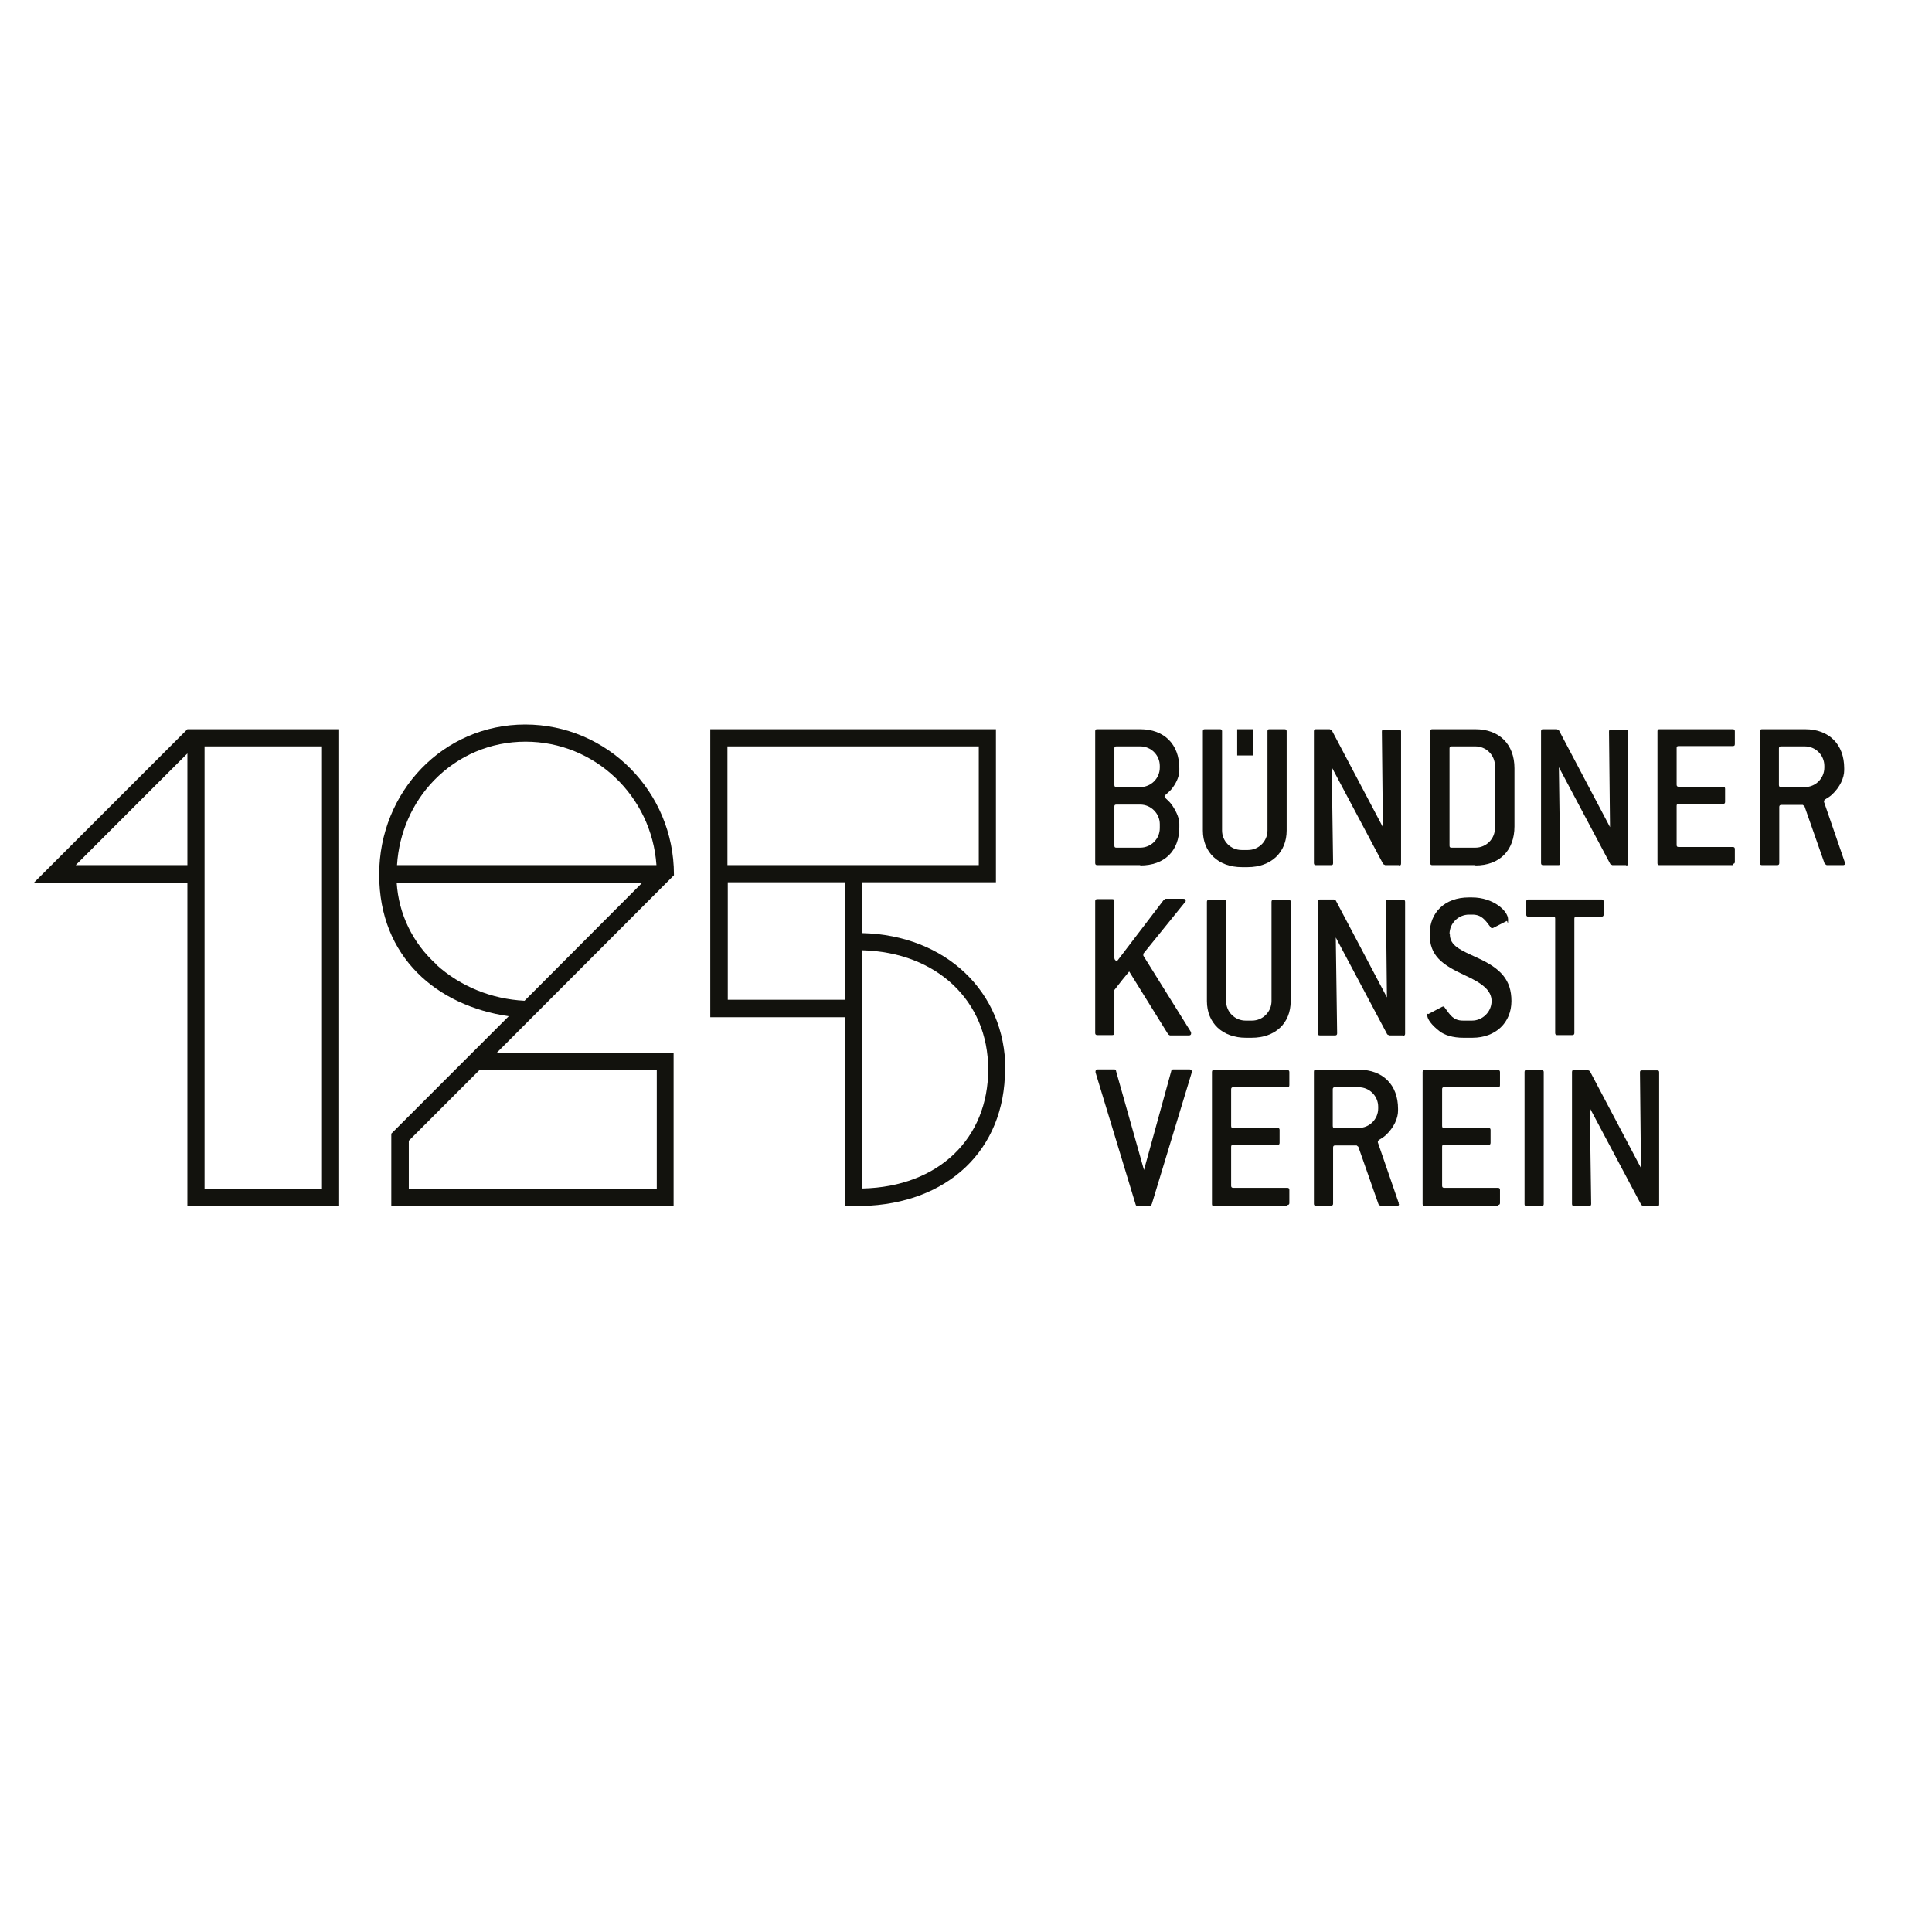
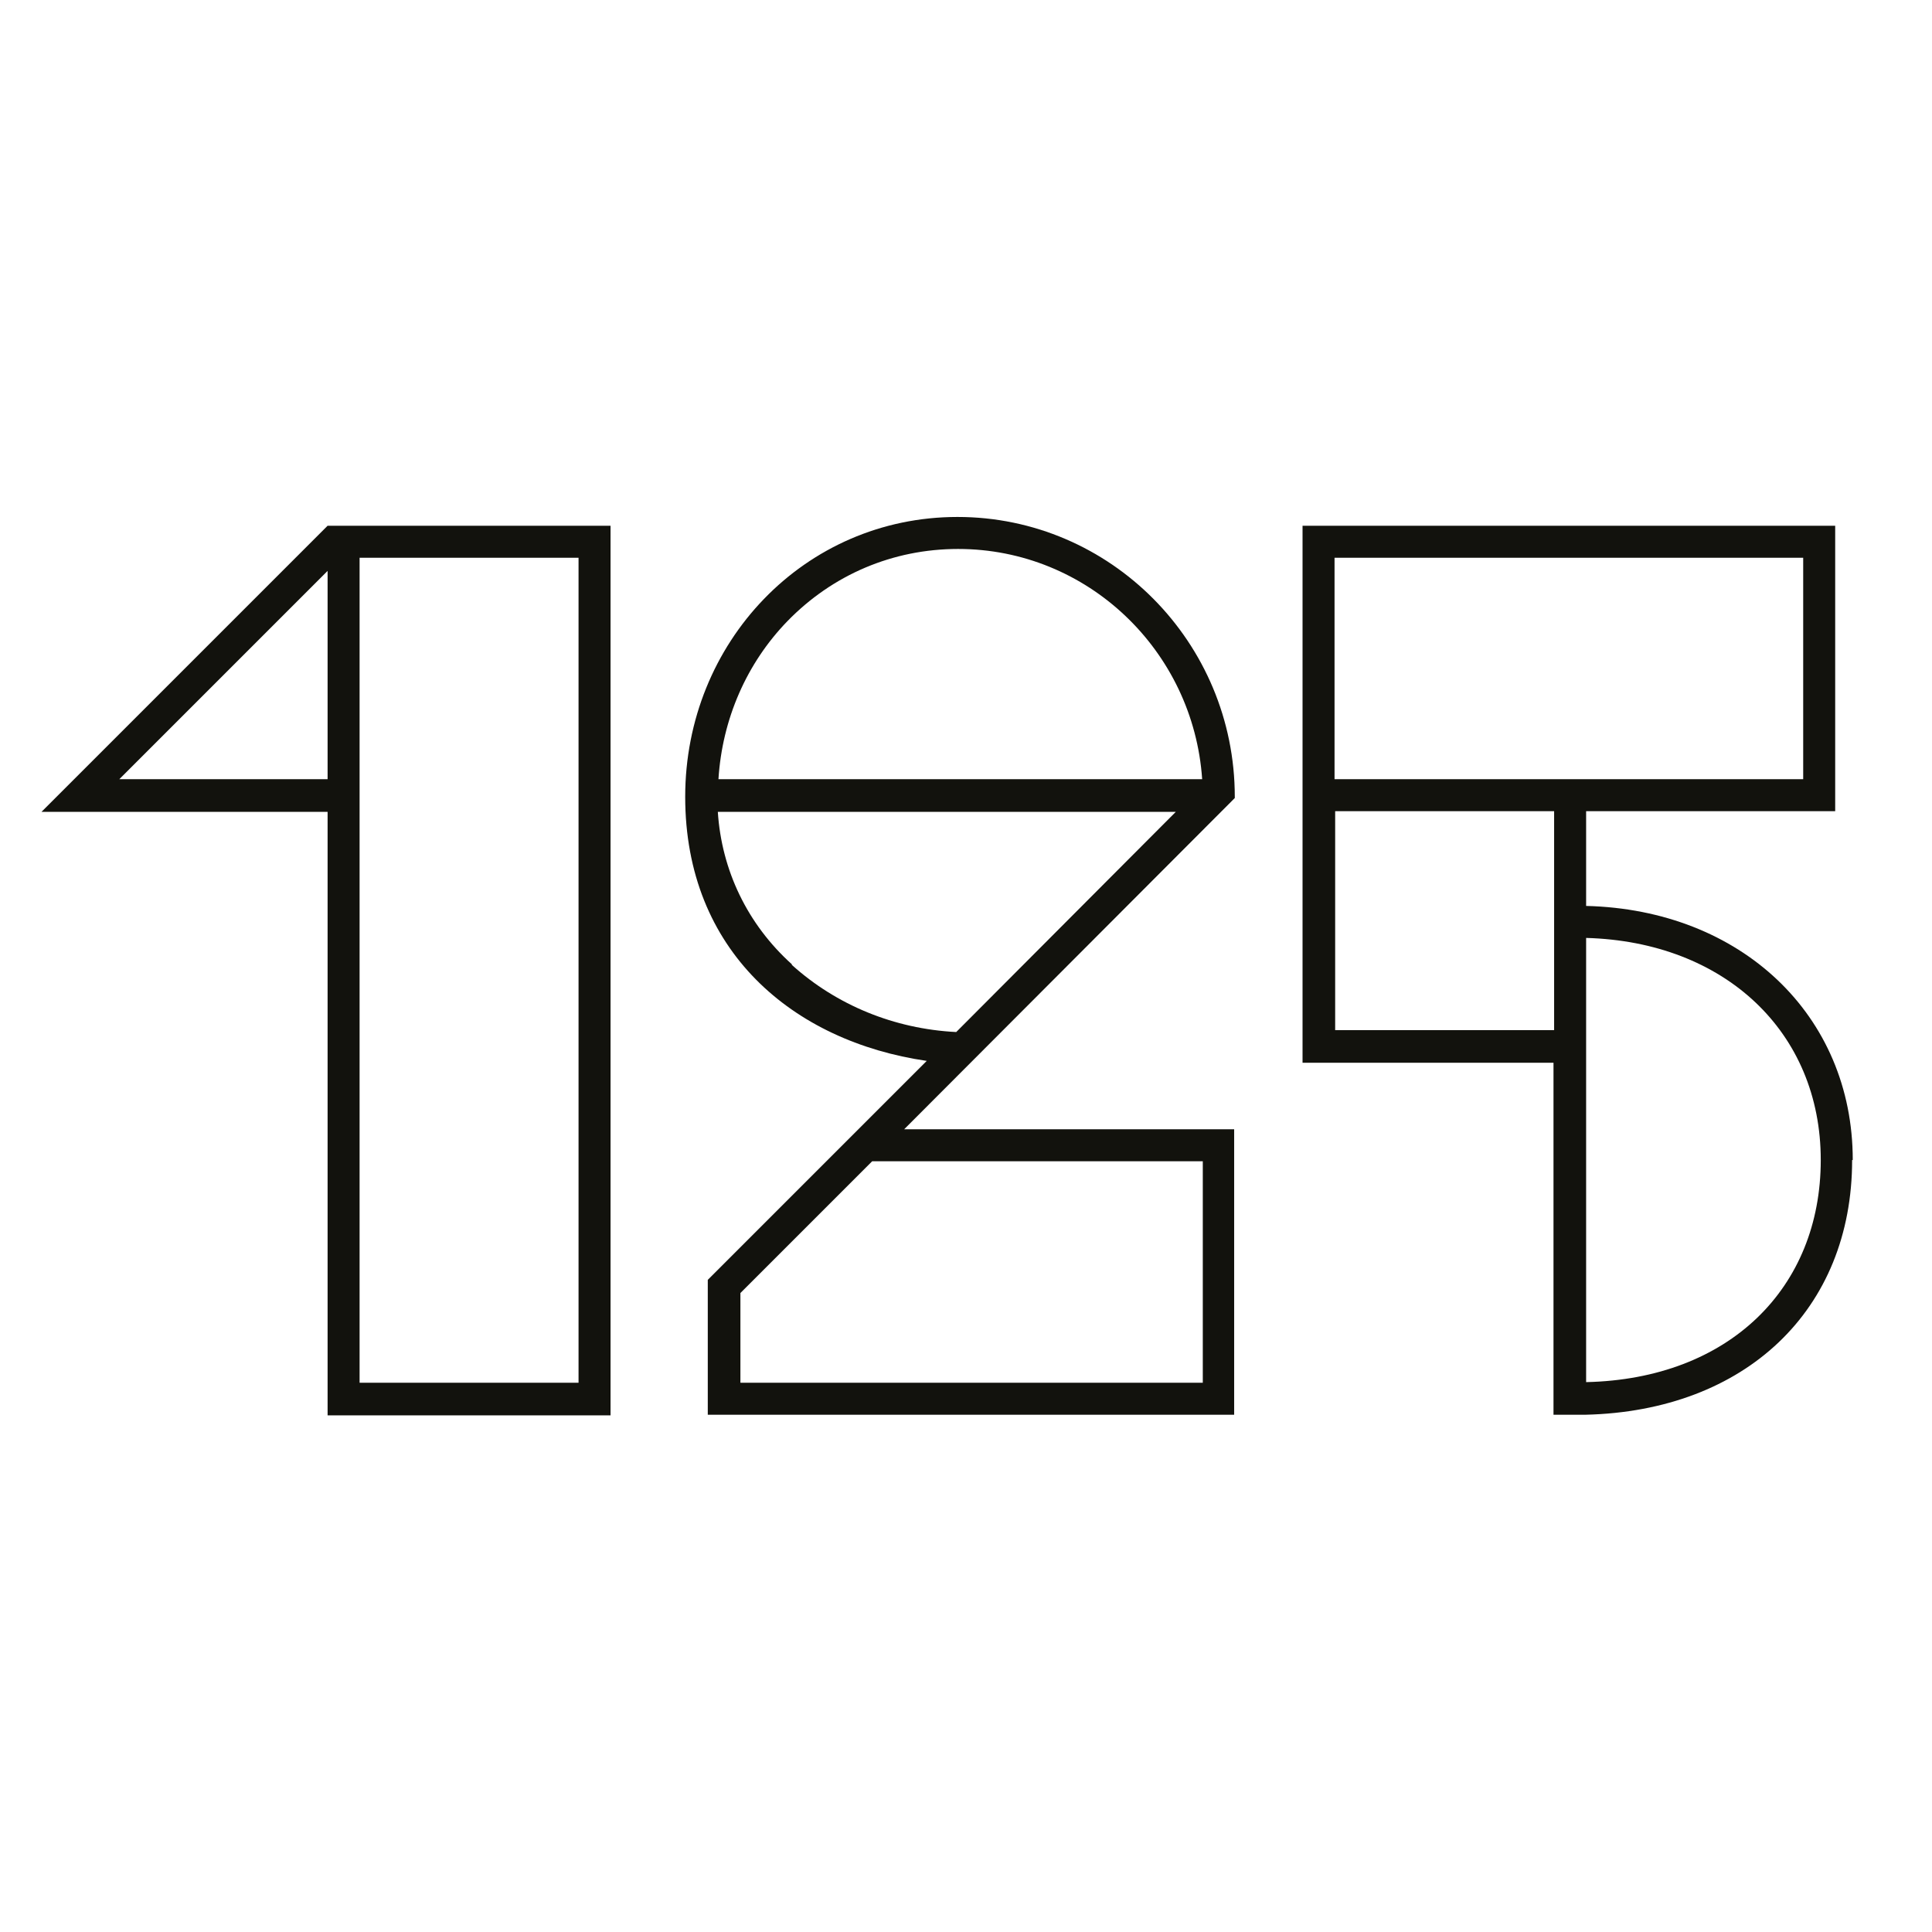
<svg xmlns="http://www.w3.org/2000/svg" version="1.1" width="512" height="512">
  <svg width="512" height="512" viewBox="0 0 512 512" fill="none">
-     <path d="M131.608 279.03L178.601 231.948C178.601 231.948 178.601 231.859 178.601 231.77C178.601 209.834 160.945 192 139.188 192C117.43 192 100.488 209.834 100.488 231.77C100.488 253.705 115.825 266.546 134.818 269.31L103.698 300.43V319.602H178.511V279.03H131.519H131.608ZM115.023 206.802C121.443 200.204 130.003 196.548 139.277 196.548C157.646 196.548 172.715 210.993 173.964 229.273H105.214C105.749 220.713 109.227 212.777 115.023 206.802ZM115.647 255.578C109.316 249.871 105.66 242.202 105.125 233.91H170.219L139.009 265.208C130.182 264.762 121.978 261.374 115.647 255.667M174.053 315.054H108.335V302.303L127.061 283.577H174.053V315.054Z" fill="#12120D" />
-     <path d="M49.661 193.248L9 233.909H49.661V319.691H89.877V193.248H49.661ZM20.057 229.273L49.661 199.668V229.273H20.057ZM85.329 315.054H54.209V197.796H85.329V315.054Z" fill="#12120D" />
-     <path d="M266.433 283.399C266.433 262.8 250.561 247.82 228.536 247.285V233.82H263.936V193.248H188.231V269.577H223.899V319.601H228.446C251.185 319.066 266.344 304.71 266.344 283.399H266.433ZM192.779 197.796H259.388V229.273H192.779V197.796ZM223.988 264.94H192.868V233.82H223.988V264.94ZM228.536 315.054C228.536 314.965 228.536 251.832 228.536 251.832C248.242 252.367 261.885 265.208 261.885 283.399C261.885 301.589 248.866 314.519 228.536 314.965V315.054Z" fill="#12120D" />
-     <path d="M332.151 193.248H327.871V200.203H332.151V193.248Z" fill="#12120D" />
-     <path d="M307.362 218.394C307.362 215.63 305.043 213.222 302.19 213.222H295.859C295.413 213.222 295.324 213.4 295.324 213.757V224.101C295.324 224.547 295.502 224.636 295.859 224.636H302.19C305.043 224.636 307.362 222.317 307.362 219.464V218.305V218.394ZM307.362 202.968C307.362 200.114 305.043 197.796 302.19 197.796H295.859C295.413 197.796 295.324 197.974 295.324 198.331V208.05C295.324 208.407 295.502 208.585 295.859 208.585H302.19C305.043 208.585 307.362 206.267 307.362 203.413V202.878V202.968ZM302.19 229.273H290.776C290.419 229.273 290.241 229.094 290.241 228.738V193.783C290.241 193.337 290.419 193.248 290.776 193.248H302.19C308.521 193.248 312.533 197.261 312.533 203.592V204.127C312.533 205.464 311.998 207.069 310.75 208.764C309.769 210.101 308.61 210.636 308.61 211.082C308.61 211.528 309.769 212.063 310.75 213.579C311.909 215.362 312.533 216.967 312.533 218.305V219.196C312.533 225.527 308.61 229.362 302.19 229.362" fill="#12120D" />
-     <path d="M330.813 229.808H329.119C322.877 229.808 318.775 225.884 318.775 220.088V193.783C318.775 193.337 318.953 193.248 319.31 193.248H323.323C323.679 193.248 323.858 193.426 323.858 193.783V220.088C323.858 222.942 326.176 225.26 329.03 225.26H330.724C333.577 225.26 335.896 222.942 335.896 220.088V193.783C335.896 193.337 336.074 193.248 336.431 193.248H340.443C340.8 193.248 340.978 193.426 340.978 193.783V220.088C340.978 225.884 336.877 229.808 330.635 229.808" fill="#12120D" />
-     <path d="M370.761 229.273H367.105L366.57 229.005L352.927 203.324L353.284 228.738C353.284 229.183 353.106 229.273 352.749 229.273H348.736C348.38 229.273 348.201 229.094 348.201 228.738V193.783C348.201 193.337 348.38 193.248 348.736 193.248H352.392L352.927 193.516L366.481 219.196L366.213 193.872C366.213 193.426 366.392 193.337 366.748 193.337H370.761C371.207 193.337 371.296 193.516 371.296 193.872V228.827C371.296 229.273 371.118 229.362 370.761 229.362" fill="#12120D" />
-     <path d="M396.175 202.968C396.175 200.114 393.856 197.796 391.003 197.796H384.672C384.315 197.796 384.137 197.974 384.137 198.331V224.101C384.137 224.547 384.315 224.636 384.672 224.636H391.003C393.856 224.636 396.175 222.317 396.175 219.464V202.878V202.968ZM391.003 229.273H379.589C379.143 229.273 379.054 229.094 379.054 228.738V193.783C379.054 193.337 379.232 193.248 379.589 193.248H391.003C397.334 193.248 401.346 197.261 401.346 203.592V219.018C401.346 225.349 397.423 229.362 391.003 229.362" fill="#12120D" />
-     <path d="M430.951 229.273H427.295L426.76 229.005L413.117 203.324L413.473 228.738C413.473 229.183 413.295 229.273 412.938 229.273H408.926C408.569 229.273 408.391 229.094 408.391 228.738V193.783C408.391 193.337 408.569 193.248 408.926 193.248H412.582L413.117 193.516L426.67 219.196L426.403 193.872C426.403 193.426 426.581 193.337 426.938 193.337H430.951C431.307 193.337 431.486 193.516 431.486 193.872V228.827C431.486 229.273 431.307 229.362 430.951 229.362" fill="#12120D" />
-     <path d="M459.217 229.273H439.778C439.333 229.273 439.243 229.094 439.243 228.738V193.783C439.243 193.337 439.422 193.248 439.778 193.248H459.217C459.574 193.248 459.752 193.426 459.752 193.783V197.172C459.752 197.617 459.574 197.707 459.217 197.707H444.861C444.415 197.707 444.326 197.885 444.326 198.242V207.961C444.326 208.318 444.504 208.496 444.861 208.496H456.631C456.988 208.496 457.166 208.674 457.166 209.031V212.509C457.166 212.865 456.988 213.044 456.631 213.044H444.861C444.415 213.044 444.326 213.222 444.326 213.579V223.922C444.326 224.368 444.504 224.457 444.861 224.457H459.217C459.574 224.457 459.752 224.636 459.752 224.992V228.381C459.752 228.827 459.574 228.916 459.217 228.916" fill="#12120D" />
-     <path d="M483.472 202.968C483.472 200.114 481.153 197.796 478.3 197.796H471.969C471.612 197.796 471.434 197.974 471.434 198.331V208.05C471.434 208.407 471.612 208.585 471.969 208.585H478.3C481.153 208.585 483.472 206.267 483.472 203.413V202.878V202.968ZM489 228.827C489 229.094 488.733 229.273 488.465 229.273H484.096L483.561 228.916L478.211 213.668L477.765 213.311H472.058C471.701 213.311 471.523 213.49 471.523 213.846V228.738C471.523 229.094 471.344 229.273 470.988 229.273H466.975C466.529 229.273 466.44 229.094 466.44 228.738V193.783C466.44 193.337 466.619 193.248 466.975 193.248H478.389C484.72 193.248 488.733 197.261 488.733 203.592V204.127C488.733 206.088 487.663 208.585 485.433 210.636C484.363 211.617 483.382 211.795 483.382 212.33C483.382 212.865 483.382 212.42 483.382 212.509L488.911 228.559C488.911 228.648 488.911 228.738 488.911 228.827" fill="#12120D" />
-     <path d="M315.654 273.946C315.654 274.214 315.387 274.392 315.119 274.392H310.037L309.591 274.125L299.247 257.45C298.177 258.698 296.84 260.393 295.324 262.354V273.768C295.324 274.125 295.145 274.303 294.789 274.303H290.776C290.419 274.303 290.241 274.125 290.241 273.768V238.814C290.241 238.457 290.419 238.279 290.776 238.279H294.789C295.145 238.279 295.324 238.457 295.324 238.814V253.883C295.324 254.24 295.591 254.597 295.859 254.597C296.126 254.597 296.215 254.507 296.394 254.24L308.432 238.457L308.877 238.189H313.603C314.049 238.189 314.228 238.368 314.228 238.635C314.228 238.903 314.228 238.903 314.049 239.081L303.081 252.635C302.992 252.724 302.992 252.902 302.992 252.992C302.992 253.081 302.992 253.17 302.992 253.259L315.565 273.411C315.654 273.59 315.654 273.679 315.654 273.768" fill="#12120D" />
-     <path d="M331.883 275.017H330.189C323.947 275.017 319.845 271.094 319.845 265.298V238.993C319.845 238.636 320.024 238.458 320.38 238.458H324.393C324.75 238.458 324.928 238.636 324.928 238.993V265.298C324.928 268.151 327.246 270.469 330.1 270.469H331.794C334.647 270.469 336.966 268.151 336.966 265.298V238.993C336.966 238.636 337.144 238.458 337.501 238.458H341.513C341.87 238.458 342.048 238.636 342.048 238.993V265.298C342.048 271.183 337.947 275.017 331.705 275.017" fill="#12120D" />
-     <path d="M371.831 274.393H368.175L367.64 274.125L353.997 248.444L354.354 273.858C354.354 274.214 354.176 274.393 353.819 274.393H349.806C349.36 274.393 349.271 274.214 349.271 273.858V238.903C349.271 238.547 349.45 238.368 349.806 238.368H353.462L353.997 238.636L367.551 264.317L367.283 238.992C367.283 238.636 367.462 238.457 367.819 238.457H371.831C372.188 238.457 372.366 238.636 372.366 238.992V273.947C372.366 274.304 372.188 274.482 371.831 274.482" fill="#12120D" />
-     <path d="M384.226 247.552C384.226 250.673 386.99 251.743 391.627 253.884C397.69 256.648 400.544 259.68 400.544 265.297C400.544 270.915 396.442 275.017 390.2 275.017H387.793C385.028 275.017 382.799 274.303 381.551 273.323C379.321 271.628 378.251 270.023 378.251 269.132C378.251 268.24 378.341 268.864 378.608 268.686L382.175 266.813C382.264 266.813 382.442 266.724 382.442 266.724C382.71 266.724 382.799 266.902 382.977 267.17C384.315 268.953 385.118 270.469 387.703 270.469H390.111C392.875 270.469 395.283 268.151 395.283 265.297C395.283 262.444 392.786 260.571 388.328 258.52C382.175 255.667 378.876 253.349 378.876 247.552C378.876 241.756 382.977 237.833 389.219 237.833H390.111C395.729 237.833 399.652 241.4 399.652 243.629C399.652 245.858 399.563 243.986 399.295 244.075L395.64 245.947C395.55 245.947 395.372 245.947 395.372 245.947C395.105 245.947 395.105 245.858 394.926 245.591C393.589 243.807 392.608 242.381 390.2 242.381H389.308C386.544 242.381 384.137 244.61 384.137 247.552" fill="#12120D" />
-     <path d="M424.352 242.916H417.754C417.397 242.916 417.219 243.094 417.219 243.451V273.768C417.219 274.125 417.04 274.304 416.684 274.304H412.671C412.314 274.304 412.136 274.125 412.136 273.768V243.451C412.136 243.005 411.958 242.916 411.601 242.916H405.002C404.646 242.916 404.467 242.737 404.467 242.381V238.903C404.467 238.547 404.646 238.368 405.002 238.368H424.441C424.798 238.368 424.976 238.547 424.976 238.903V242.381C424.976 242.737 424.798 242.916 424.441 242.916" fill="#12120D" />
-     <path d="M305.132 319.156C305.043 319.423 304.865 319.602 304.597 319.602H301.476C301.209 319.602 301.03 319.513 300.941 319.156L290.33 284.201C290.33 284.112 290.33 284.023 290.33 283.934C290.33 283.577 290.598 283.399 290.954 283.399H295.234C295.591 283.399 295.769 283.488 295.769 283.845L303.17 310.061L310.393 283.845C310.393 283.577 310.661 283.399 310.928 283.399H315.208C315.565 283.399 315.833 283.577 315.833 283.934C315.833 284.291 315.833 284.112 315.833 284.201L305.221 319.156H305.132Z" fill="#12120D" />
-     <path d="M341.157 319.602H321.718C321.272 319.602 321.183 319.423 321.183 319.067V284.112C321.183 283.666 321.361 283.577 321.718 283.577H341.157C341.514 283.577 341.692 283.755 341.692 284.112V287.59C341.692 287.946 341.514 288.125 341.157 288.125H326.801C326.444 288.125 326.266 288.303 326.266 288.66V298.379C326.266 298.825 326.444 298.914 326.801 298.914H338.571C338.928 298.914 339.106 299.093 339.106 299.449V302.838C339.106 303.284 338.928 303.373 338.571 303.373H326.801C326.444 303.373 326.266 303.551 326.266 303.908V314.252C326.266 314.608 326.444 314.787 326.801 314.787H341.157C341.514 314.787 341.692 314.965 341.692 315.322V318.799C341.692 319.156 341.514 319.334 341.157 319.334" fill="#12120D" />
-     <path d="M365.233 293.297C365.233 290.444 362.914 288.125 360.061 288.125H353.73C353.373 288.125 353.195 288.303 353.195 288.66V298.38C353.195 298.825 353.373 298.915 353.73 298.915H360.061C362.914 298.915 365.233 296.596 365.233 293.743V293.208V293.297ZM370.761 319.156C370.761 319.424 370.494 319.602 370.226 319.602H365.857L365.322 319.156L359.972 303.908L359.526 303.551H353.819C353.462 303.551 353.284 303.73 353.284 304.086V318.978C353.284 319.334 353.106 319.513 352.749 319.513H348.736C348.29 319.513 348.201 319.334 348.201 318.978V284.023C348.201 283.577 348.38 283.488 348.736 283.488H360.15C366.481 283.488 370.494 287.501 370.494 293.832V294.367C370.494 296.329 369.424 298.825 367.194 300.876C366.124 301.857 365.143 302.036 365.143 302.571C365.143 303.106 365.143 302.66 365.143 302.749L370.672 318.799C370.672 318.889 370.672 318.978 370.672 319.067" fill="#12120D" />
-     <path d="M396.977 319.602H377.538C377.181 319.602 377.003 319.423 377.003 319.067V284.112C377.003 283.666 377.181 283.577 377.538 283.577H396.977C397.334 283.577 397.512 283.755 397.512 284.112V287.59C397.512 287.946 397.334 288.125 396.977 288.125H382.71C382.264 288.125 382.175 288.303 382.175 288.66V298.379C382.175 298.825 382.353 298.914 382.71 298.914H394.48C394.837 298.914 395.015 299.093 395.015 299.449V302.838C395.015 303.284 394.837 303.373 394.48 303.373H382.71C382.264 303.373 382.175 303.551 382.175 303.908V314.252C382.175 314.608 382.353 314.787 382.71 314.787H396.977C397.334 314.787 397.512 314.965 397.512 315.322V318.799C397.512 319.156 397.334 319.334 396.977 319.334" fill="#12120D" />
-     <path d="M408.569 319.602H404.557C404.111 319.602 404.021 319.423 404.021 319.067V284.112C404.021 283.666 404.2 283.577 404.557 283.577H408.569C408.926 283.577 409.104 283.755 409.104 284.112V319.067C409.104 319.423 408.926 319.602 408.569 319.602Z" fill="#12120D" />
-     <path d="M439.154 319.602H435.498L434.963 319.334L421.32 293.653L421.677 319.067C421.677 319.423 421.499 319.602 421.142 319.602H417.129C416.773 319.602 416.594 319.423 416.594 319.067V284.112C416.594 283.666 416.773 283.577 417.129 283.577H420.785L421.32 283.845L434.874 309.526L434.606 284.201C434.606 283.755 434.785 283.666 435.142 283.666H439.154C439.6 283.666 439.689 283.845 439.689 284.201V319.156C439.689 319.513 439.511 319.691 439.154 319.691" fill="#12120D" />
+     <path d="M239.61 299.273L327.232 211.486C327.232 211.486 327.232 211.32 327.232 211.154C327.232 170.253 294.311 137 253.744 137C213.175 137 181.585 170.253 181.585 211.154C181.585 252.053 210.182 275.996 245.596 281.149L187.57 339.175V374.922H327.064V299.273H239.444H239.61ZM208.687 164.599C220.657 152.297 236.618 145.48 253.91 145.48C288.16 145.48 316.257 172.414 318.586 206.498H190.397C191.395 190.537 197.88 175.74 208.687 164.599ZM209.85 255.545C198.046 244.904 191.229 230.605 190.231 215.144H311.603L253.41 273.501C236.952 272.669 221.655 266.352 209.85 255.711M318.752 366.442H196.216V342.667L231.132 307.751H318.752V366.442Z" fill="#12120D" />
+     <path d="M86.816 139.327L11 215.142H86.816V375.088H161.8V139.327H86.816ZM31.616 206.498L86.816 151.297V206.498H31.616ZM153.321 366.442H95.295V147.807H153.321V366.442Z" fill="#12120D" />
+     <path d="M491 307.419C491 269.011 461.406 241.08 420.339 240.082V214.976H486.344V139.327H345.187V281.647H411.693V374.92H420.171C462.569 373.922 490.834 347.155 490.834 307.419H491ZM353.667 147.807H477.864V206.498H353.667V147.807ZM411.858 273.001H353.833V214.976H411.858V273.001ZM420.339 366.442C420.339 366.276 420.339 248.56 420.339 248.56C457.082 249.558 482.52 273.501 482.52 307.419C482.52 341.335 458.245 365.444 420.339 366.276V366.442Z" fill="#12120D" />
  </svg>
  <style>@media (prefers-color-scheme: light) { :root { filter: none; } }
@media (prefers-color-scheme: dark) { :root { filter: invert(100%); } }
</style>
</svg>
